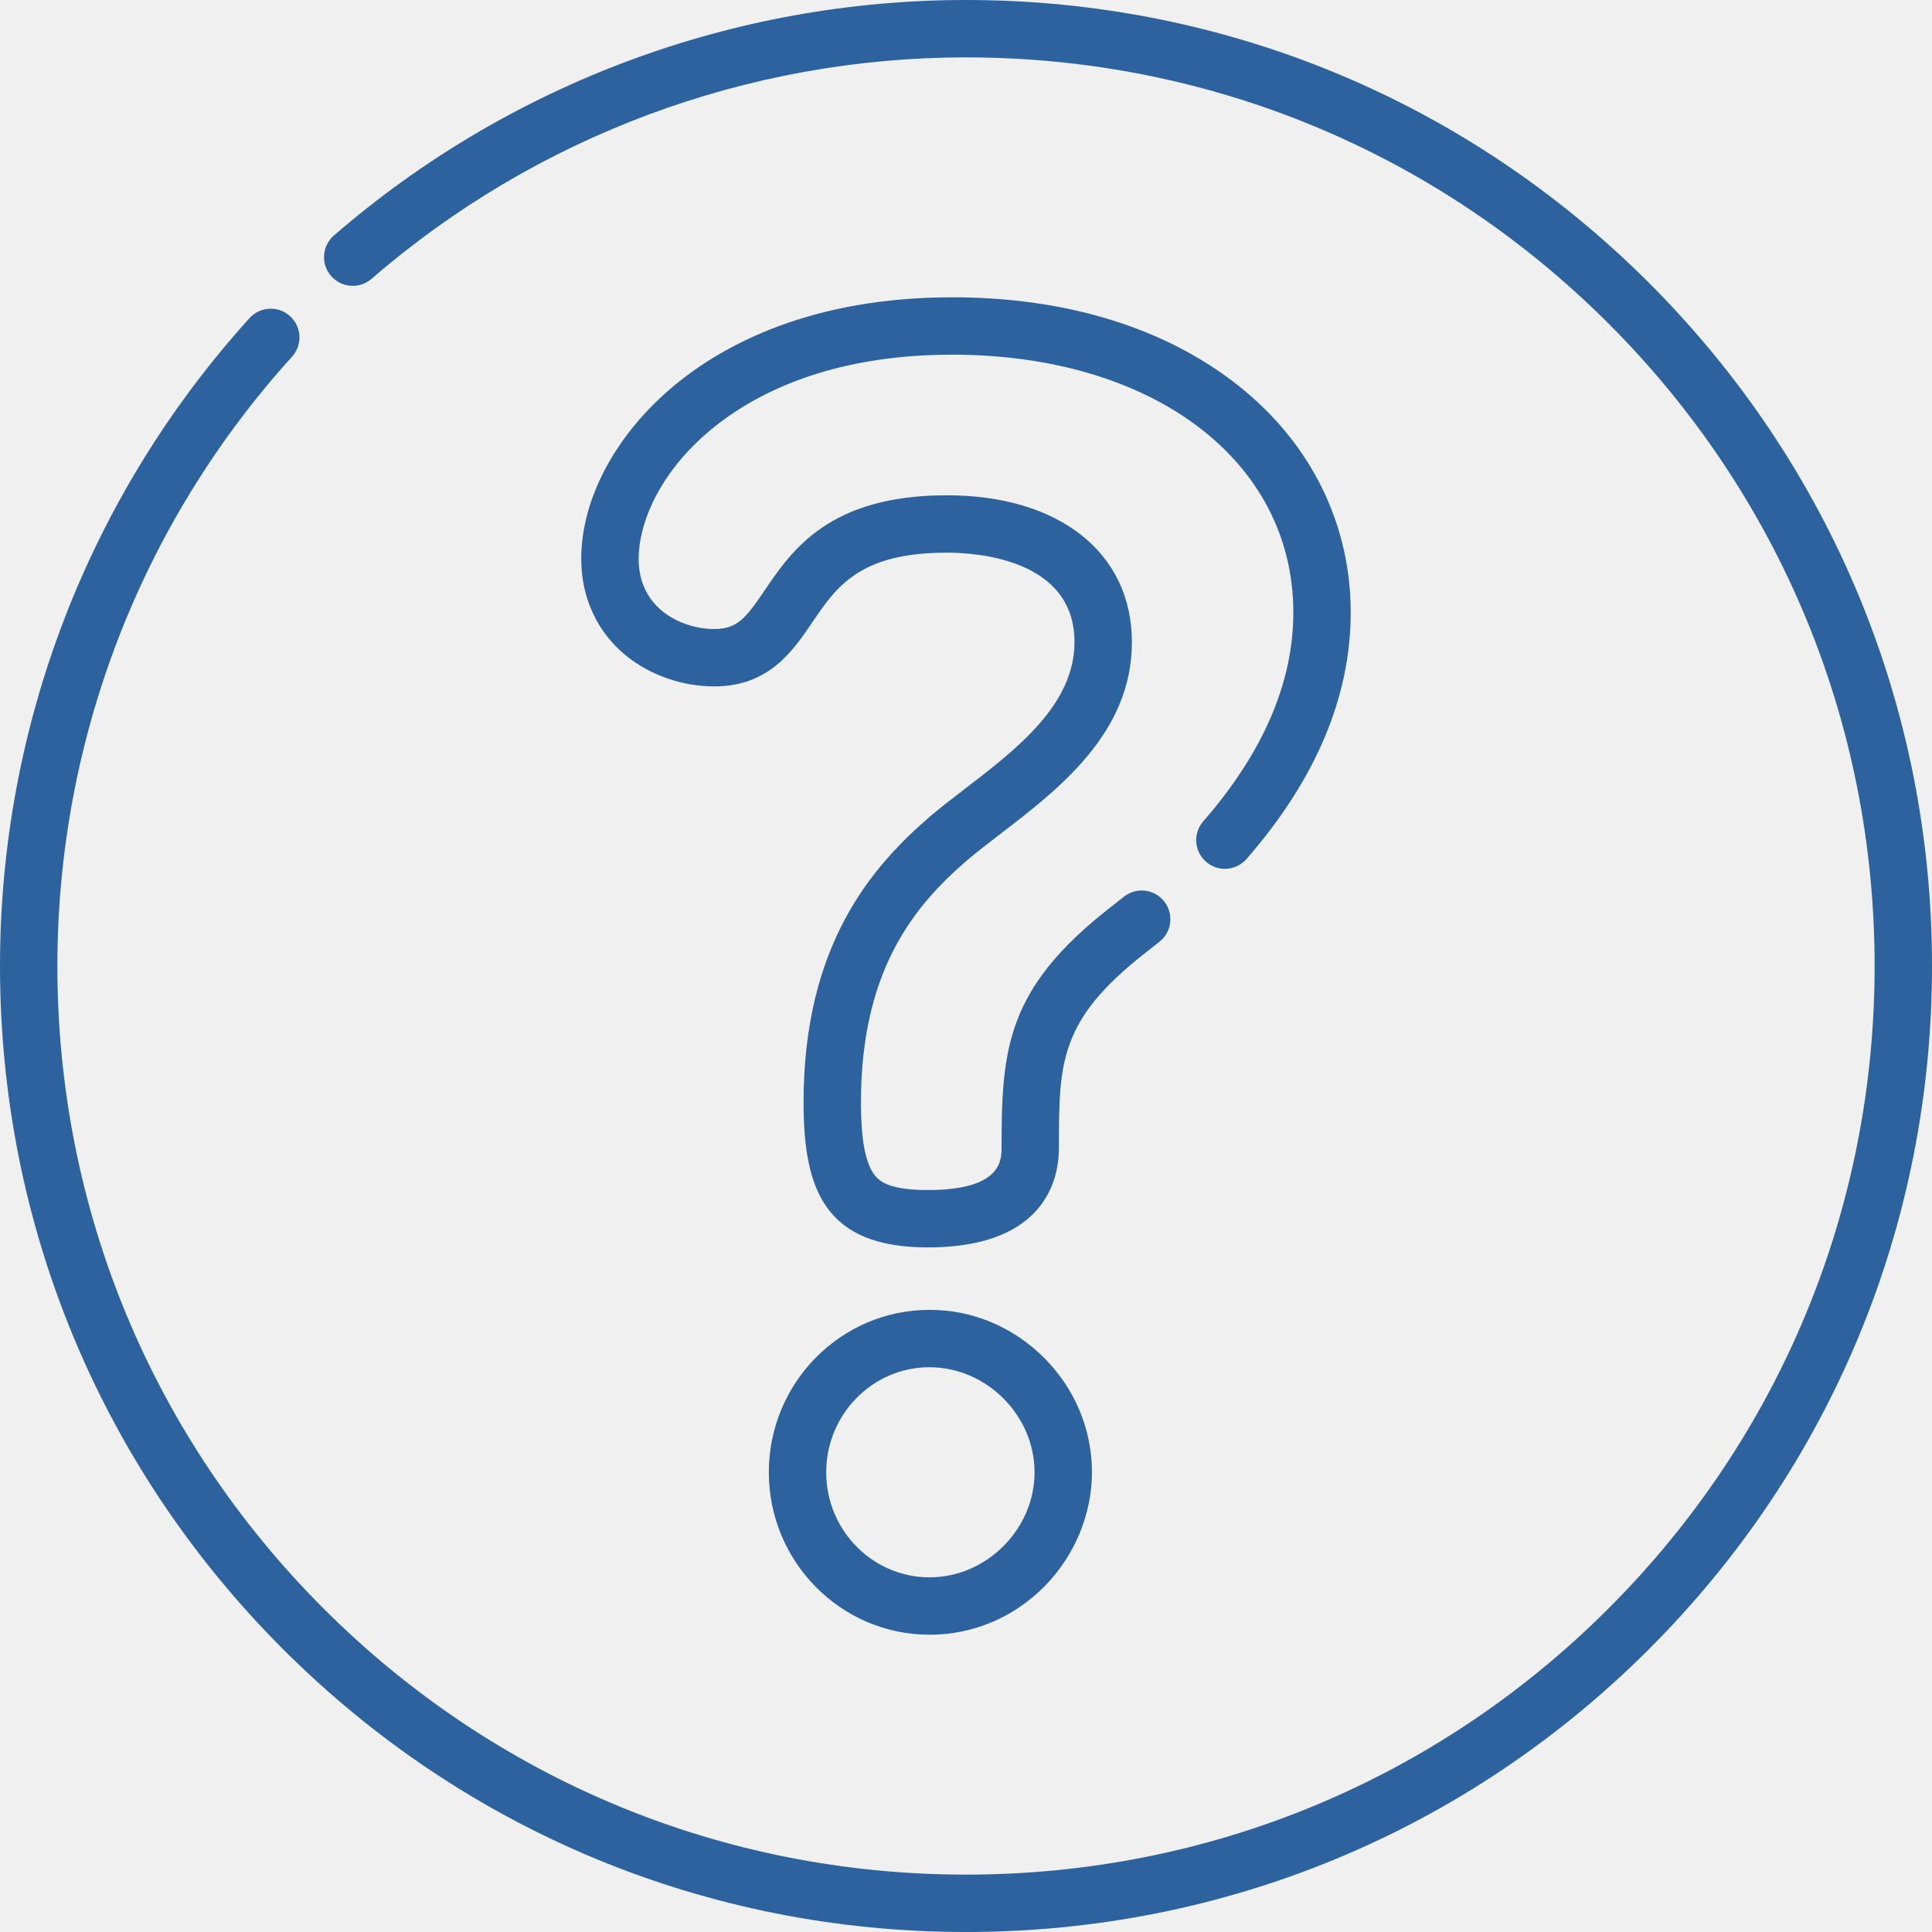
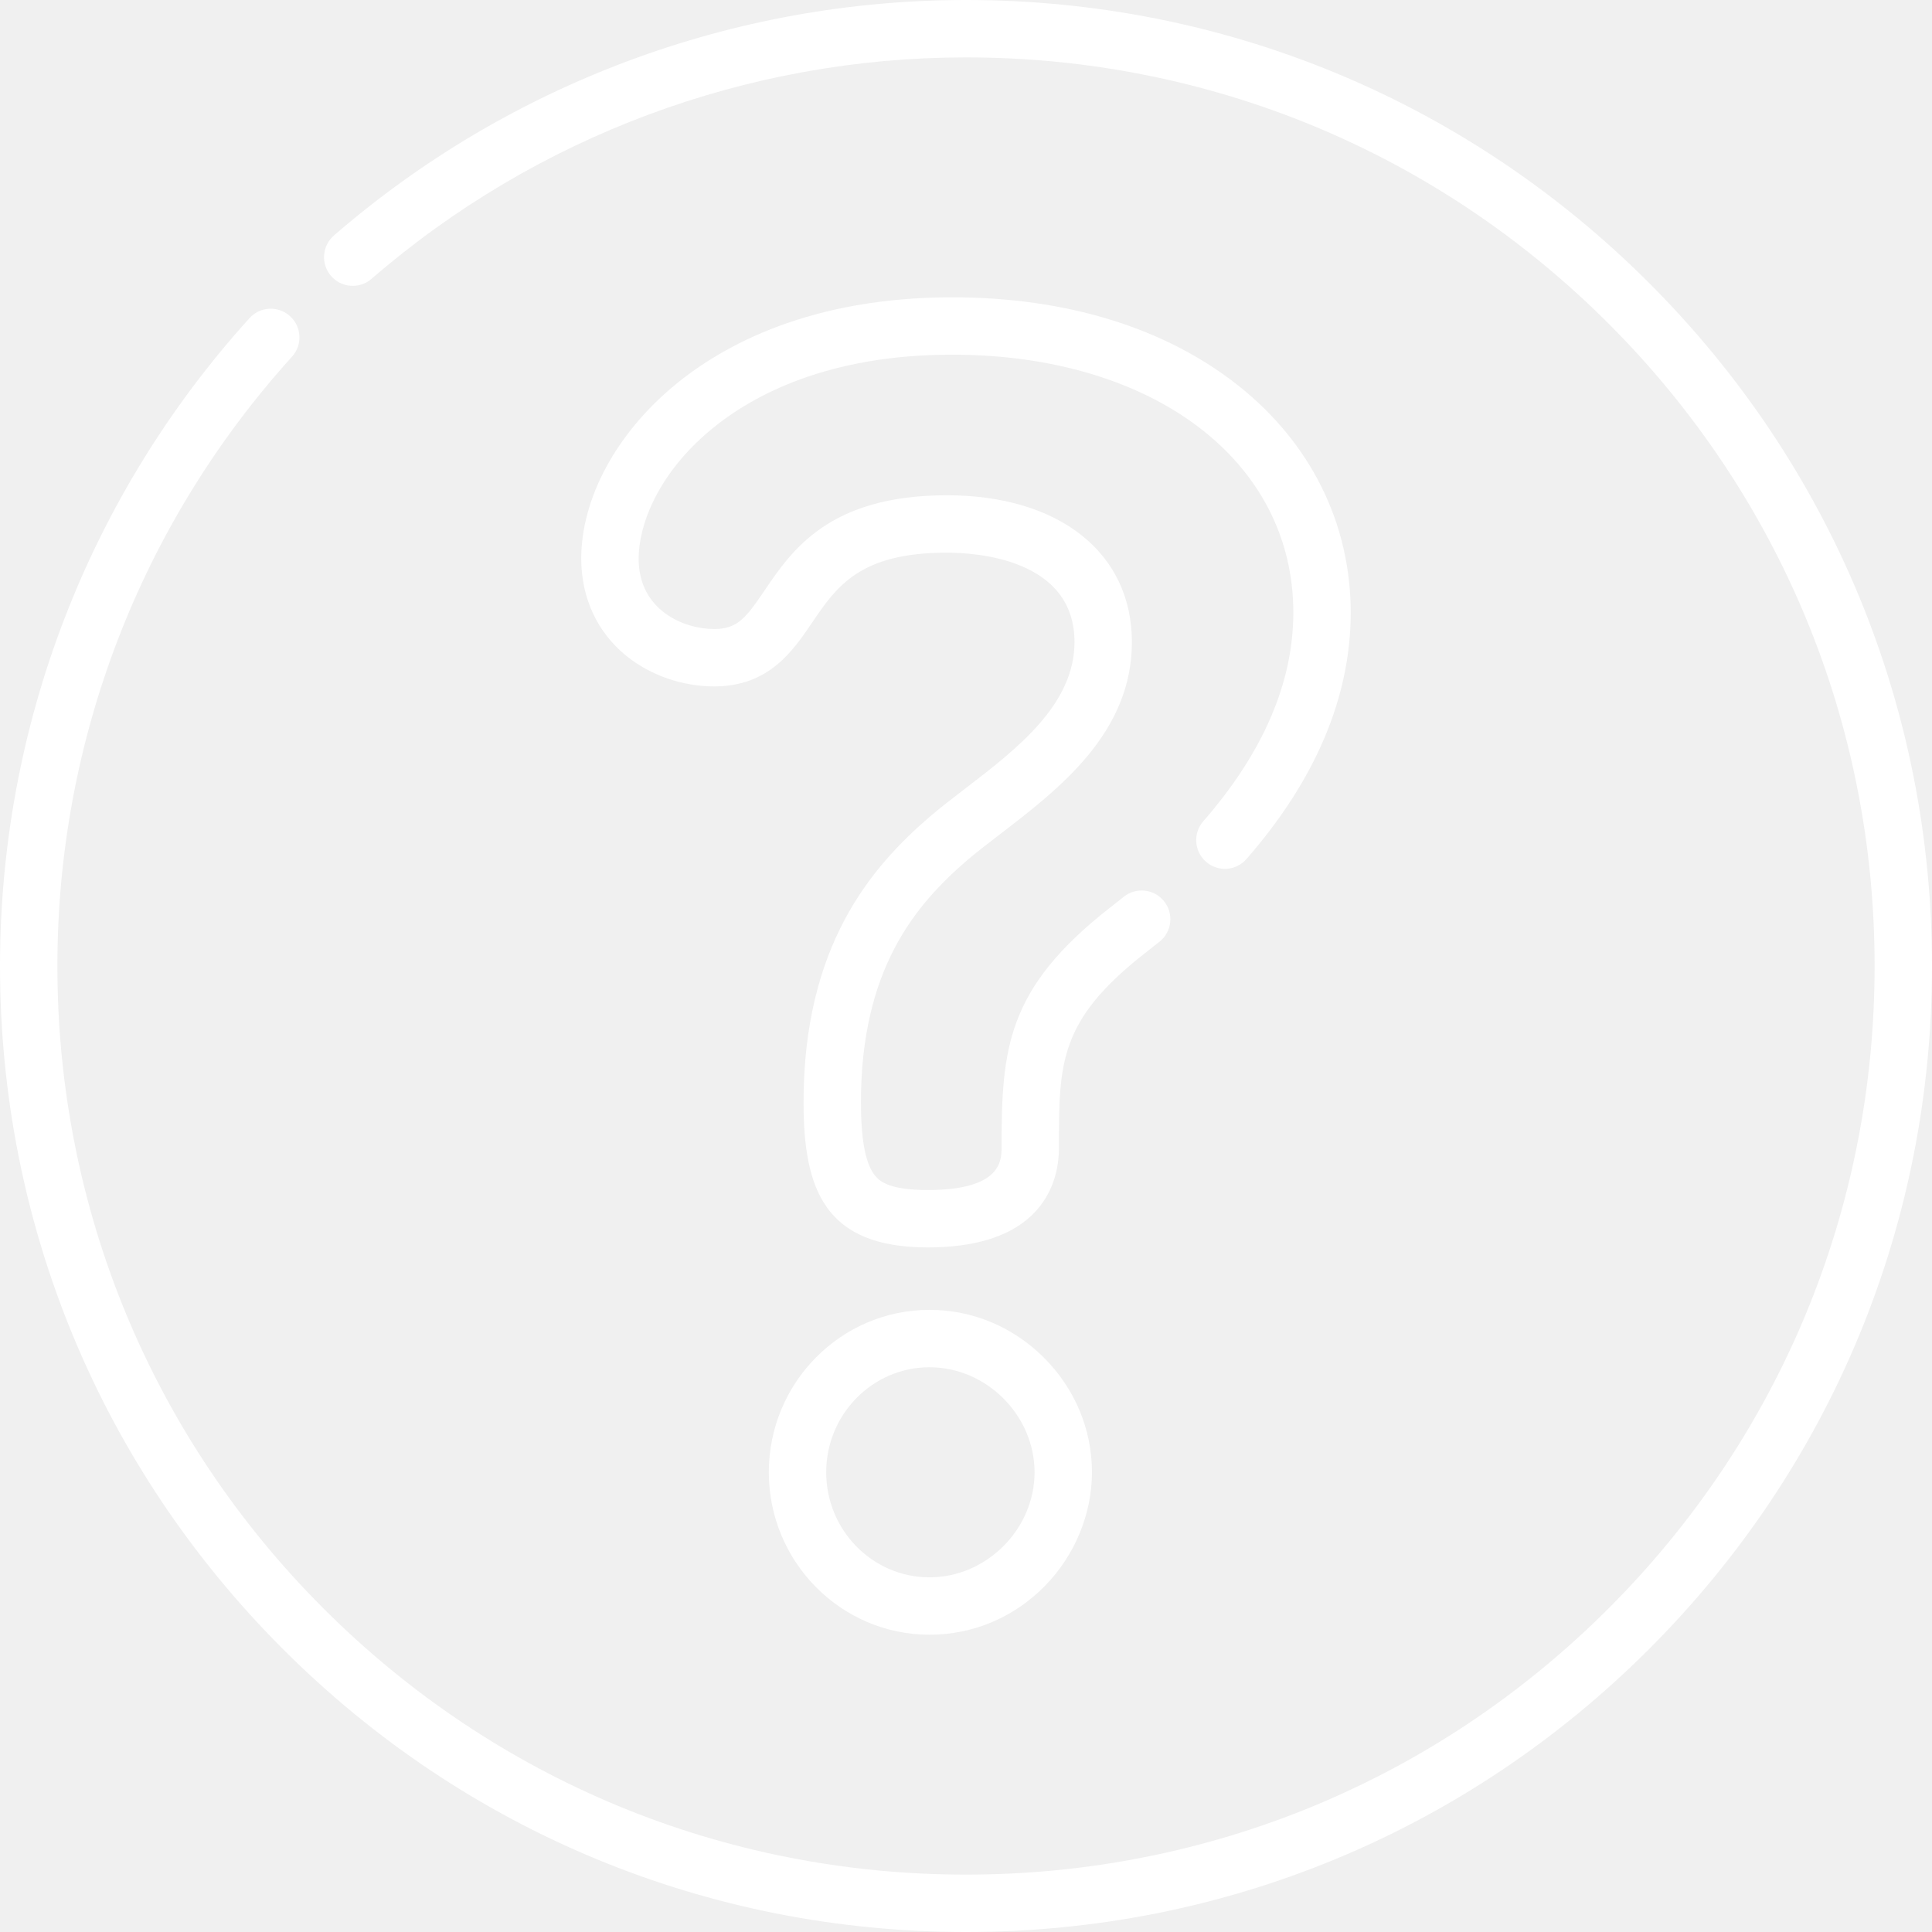
<svg xmlns="http://www.w3.org/2000/svg" height="512px" viewBox="0 0 512 512" width="512px" class="">
  <g>
-     <path d="m437.02 74.98c-48.352-48.352-112.641-74.98-181.02-74.98-61.555 0-121.039 22.16-167.5 62.402-3.176 2.75-3.52 7.555-.77 10.727 2.75 3.176 7.551 3.52 10.727.77 43.695-37.848 99.645-58.691 157.543-58.691 64.316 0 124.785 25.047 170.266 70.527s70.527 105.949 70.527 170.266-25.047 124.785-70.527 170.266-105.949 70.527-170.266 70.527-124.785-25.047-170.266-70.527-70.527-105.949-70.527-170.266c0-59.824 22.082-117.176 62.184-161.484 2.816-3.113 2.574-7.922-.539-10.742-3.113-2.816-7.922-2.578-10.738.539-42.633 47.109-66.113 108.082-66.113 171.688 0 68.379 26.629 132.668 74.98 181.02 48.352 48.352 112.641 74.98 181.02 74.98s132.668-26.629 181.02-74.98c48.352-48.352 74.98-112.641 74.98-181.02s-26.629-132.668-74.98-181.02zm0 0" class="active-path" fill="#2C629D" />
-     <path d="m246.332 347.125c-23.48 0-42.586 19.312-42.586 43.047s19.105 43.047 42.586 43.047c11.527 0 22.383-4.586 30.566-12.918 7.93-8.074 12.48-19.055 12.48-30.129 0-11.379-4.512-22.156-12.699-30.348-8.191-8.188-18.969-12.699-30.348-12.699zm0 70.887c-15.098 0-27.379-12.488-27.379-27.84s12.281-27.84 27.379-27.84c15.09 0 27.836 12.75 27.836 27.84s-12.746 27.84-27.836 27.84zm0 0" class="active-path" fill="#2C629D" />
-     <path d="m319.605 228.371c3.168 2.766 7.969 2.438 10.73-.727 18.324-20.992 27.617-42.969 27.617-65.316 0-23.566-10.586-44.93-29.805-60.152-19.32-15.301-45.539-23.387-75.828-23.387-37.469 0-60.645 12.648-73.484 23.258-15.527 12.828-24.801 30.031-24.801 46.016 0 10.391 4.254 19.543 11.98 25.773 6.359 5.129 14.828 8.07 23.242 8.07 14.496 0 20.852-9.371 25.957-16.902 6.469-9.535 12.574-18.543 35.719-18.543 7.934 0 33.82 1.711 33.82 23.695 0 16.594-15.34 28.371-28.875 38.762-3.344 2.562-6.5 4.988-9.445 7.488-15.586 13.434-33.48 34.184-33.48 75.727 0 23.074 5.598 38.445 32.922 38.445 12.102 0 21.238-2.742 27.156-8.148 4.969-4.539 7.598-10.879 7.598-18.336 0-22.414 0-33.664 22.859-51.543l.391-.305c1.008-.785 2.172-1.695 3.453-2.73 3.27-2.637 3.781-7.422 1.145-10.691-2.637-3.27-7.422-3.781-10.691-1.145-1.215.98-2.312 1.836-3.262 2.578l-.402.312c-27.367 21.406-28.699 37.293-28.699 63.527 0 3.371 0 11.273-19.547 11.273-9.547 0-12.453-1.996-13.918-3.738-2.555-3.035-3.797-9.414-3.797-19.5 0-35.16 14.258-52.188 28.156-64.168 2.621-2.223 5.633-4.535 8.824-6.984 15.512-11.91 34.824-26.734 34.824-50.824 0-23.633-19.246-38.902-49.031-38.902-31.203 0-41.086 14.574-48.305 25.215-4.934 7.277-7.184 10.23-13.371 10.23-8.043 0-20.012-4.965-20.012-18.637 0-8.879 5.062-22.551 19.277-34.293 10.922-9.02 30.852-19.777 63.801-19.777 53.242 0 90.422 28.102 90.422 68.336 0 18.562-8.027 37.172-23.863 55.316-2.766 3.164-2.438 7.965.723 10.727zm0 0" class="active-path" fill="#2C629D" />
+     <path d="m437.02 74.98c-48.352-48.352-112.641-74.98-181.02-74.98-61.555 0-121.039 22.16-167.5 62.402-3.176 2.75-3.52 7.555-.77 10.727 2.75 3.176 7.551 3.52 10.727.77 43.695-37.848 99.645-58.691 157.543-58.691 64.316 0 124.785 25.047 170.266 70.527s70.527 105.949 70.527 170.266-25.047 124.785-70.527 170.266-105.949 70.527-170.266 70.527-124.785-25.047-170.266-70.527-70.527-105.949-70.527-170.266c0-59.824 22.082-117.176 62.184-161.484 2.816-3.113 2.574-7.922-.539-10.742-3.113-2.816-7.922-2.578-10.738.539-42.633 47.109-66.113 108.082-66.113 171.688 0 68.379 26.629 132.668 74.98 181.02 48.352 48.352 112.641 74.98 181.02 74.98s132.668-26.629 181.02-74.98c48.352-48.352 74.98-112.641 74.98-181.02s-26.629-132.668-74.98-181.02zm0 0" class="active-path" fill="#FFFFFF" />
+     <path d="m246.332 347.125c-23.48 0-42.586 19.312-42.586 43.047s19.105 43.047 42.586 43.047c11.527 0 22.383-4.586 30.566-12.918 7.93-8.074 12.48-19.055 12.48-30.129 0-11.379-4.512-22.156-12.699-30.348-8.191-8.188-18.969-12.699-30.348-12.699zm0 70.887c-15.098 0-27.379-12.488-27.379-27.84s12.281-27.84 27.379-27.84c15.09 0 27.836 12.75 27.836 27.84s-12.746 27.84-27.836 27.84zm0 0" class="active-path" fill="#FFFFFF" />
+     <path d="m319.605 228.371c3.168 2.766 7.969 2.438 10.73-.727 18.324-20.992 27.617-42.969 27.617-65.316 0-23.566-10.586-44.93-29.805-60.152-19.32-15.301-45.539-23.387-75.828-23.387-37.469 0-60.645 12.648-73.484 23.258-15.527 12.828-24.801 30.031-24.801 46.016 0 10.391 4.254 19.543 11.98 25.773 6.359 5.129 14.828 8.07 23.242 8.07 14.496 0 20.852-9.371 25.957-16.902 6.469-9.535 12.574-18.543 35.719-18.543 7.934 0 33.82 1.711 33.82 23.695 0 16.594-15.34 28.371-28.875 38.762-3.344 2.562-6.5 4.988-9.445 7.488-15.586 13.434-33.48 34.184-33.48 75.727 0 23.074 5.598 38.445 32.922 38.445 12.102 0 21.238-2.742 27.156-8.148 4.969-4.539 7.598-10.879 7.598-18.336 0-22.414 0-33.664 22.859-51.543l.391-.305c1.008-.785 2.172-1.695 3.453-2.73 3.27-2.637 3.781-7.422 1.145-10.691-2.637-3.27-7.422-3.781-10.691-1.145-1.215.98-2.312 1.836-3.262 2.578l-.402.312c-27.367 21.406-28.699 37.293-28.699 63.527 0 3.371 0 11.273-19.547 11.273-9.547 0-12.453-1.996-13.918-3.738-2.555-3.035-3.797-9.414-3.797-19.5 0-35.16 14.258-52.188 28.156-64.168 2.621-2.223 5.633-4.535 8.824-6.984 15.512-11.91 34.824-26.734 34.824-50.824 0-23.633-19.246-38.902-49.031-38.902-31.203 0-41.086 14.574-48.305 25.215-4.934 7.277-7.184 10.23-13.371 10.23-8.043 0-20.012-4.965-20.012-18.637 0-8.879 5.062-22.551 19.277-34.293 10.922-9.02 30.852-19.777 63.801-19.777 53.242 0 90.422 28.102 90.422 68.336 0 18.562-8.027 37.172-23.863 55.316-2.766 3.164-2.438 7.965.723 10.727zm0 0" class="active-path" fill="#FFFFFF" />
  </g>
</svg>
